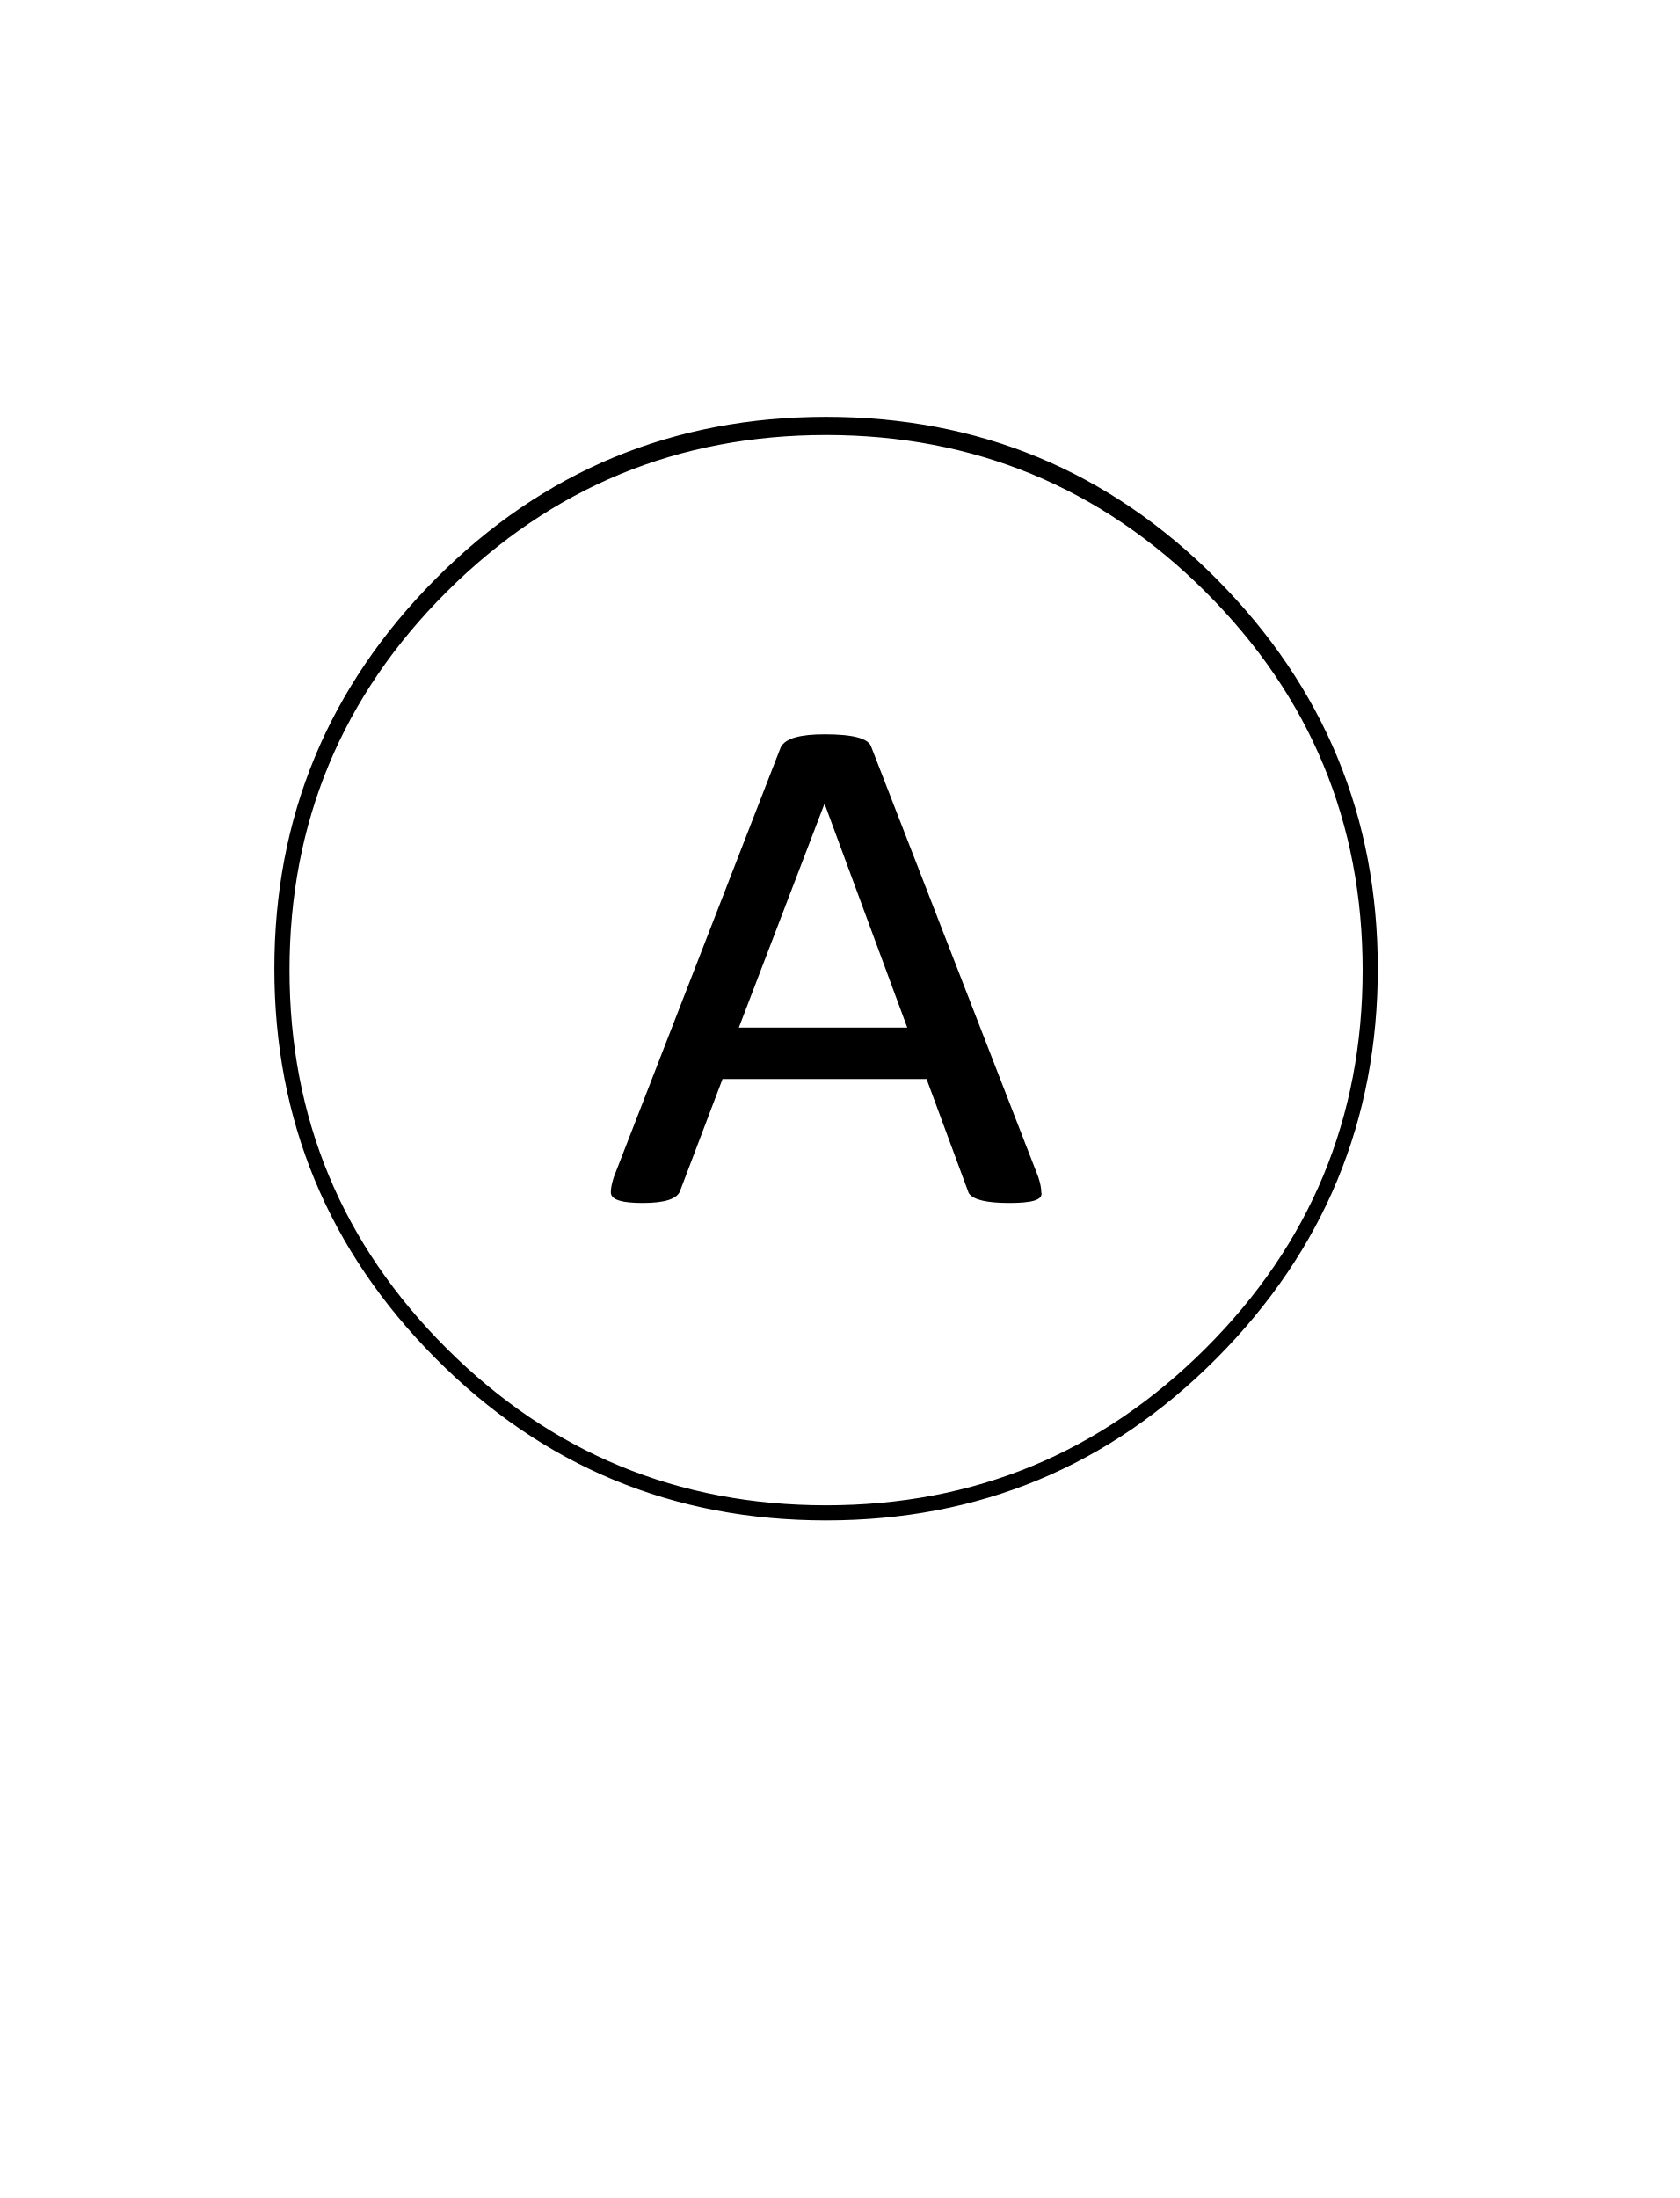
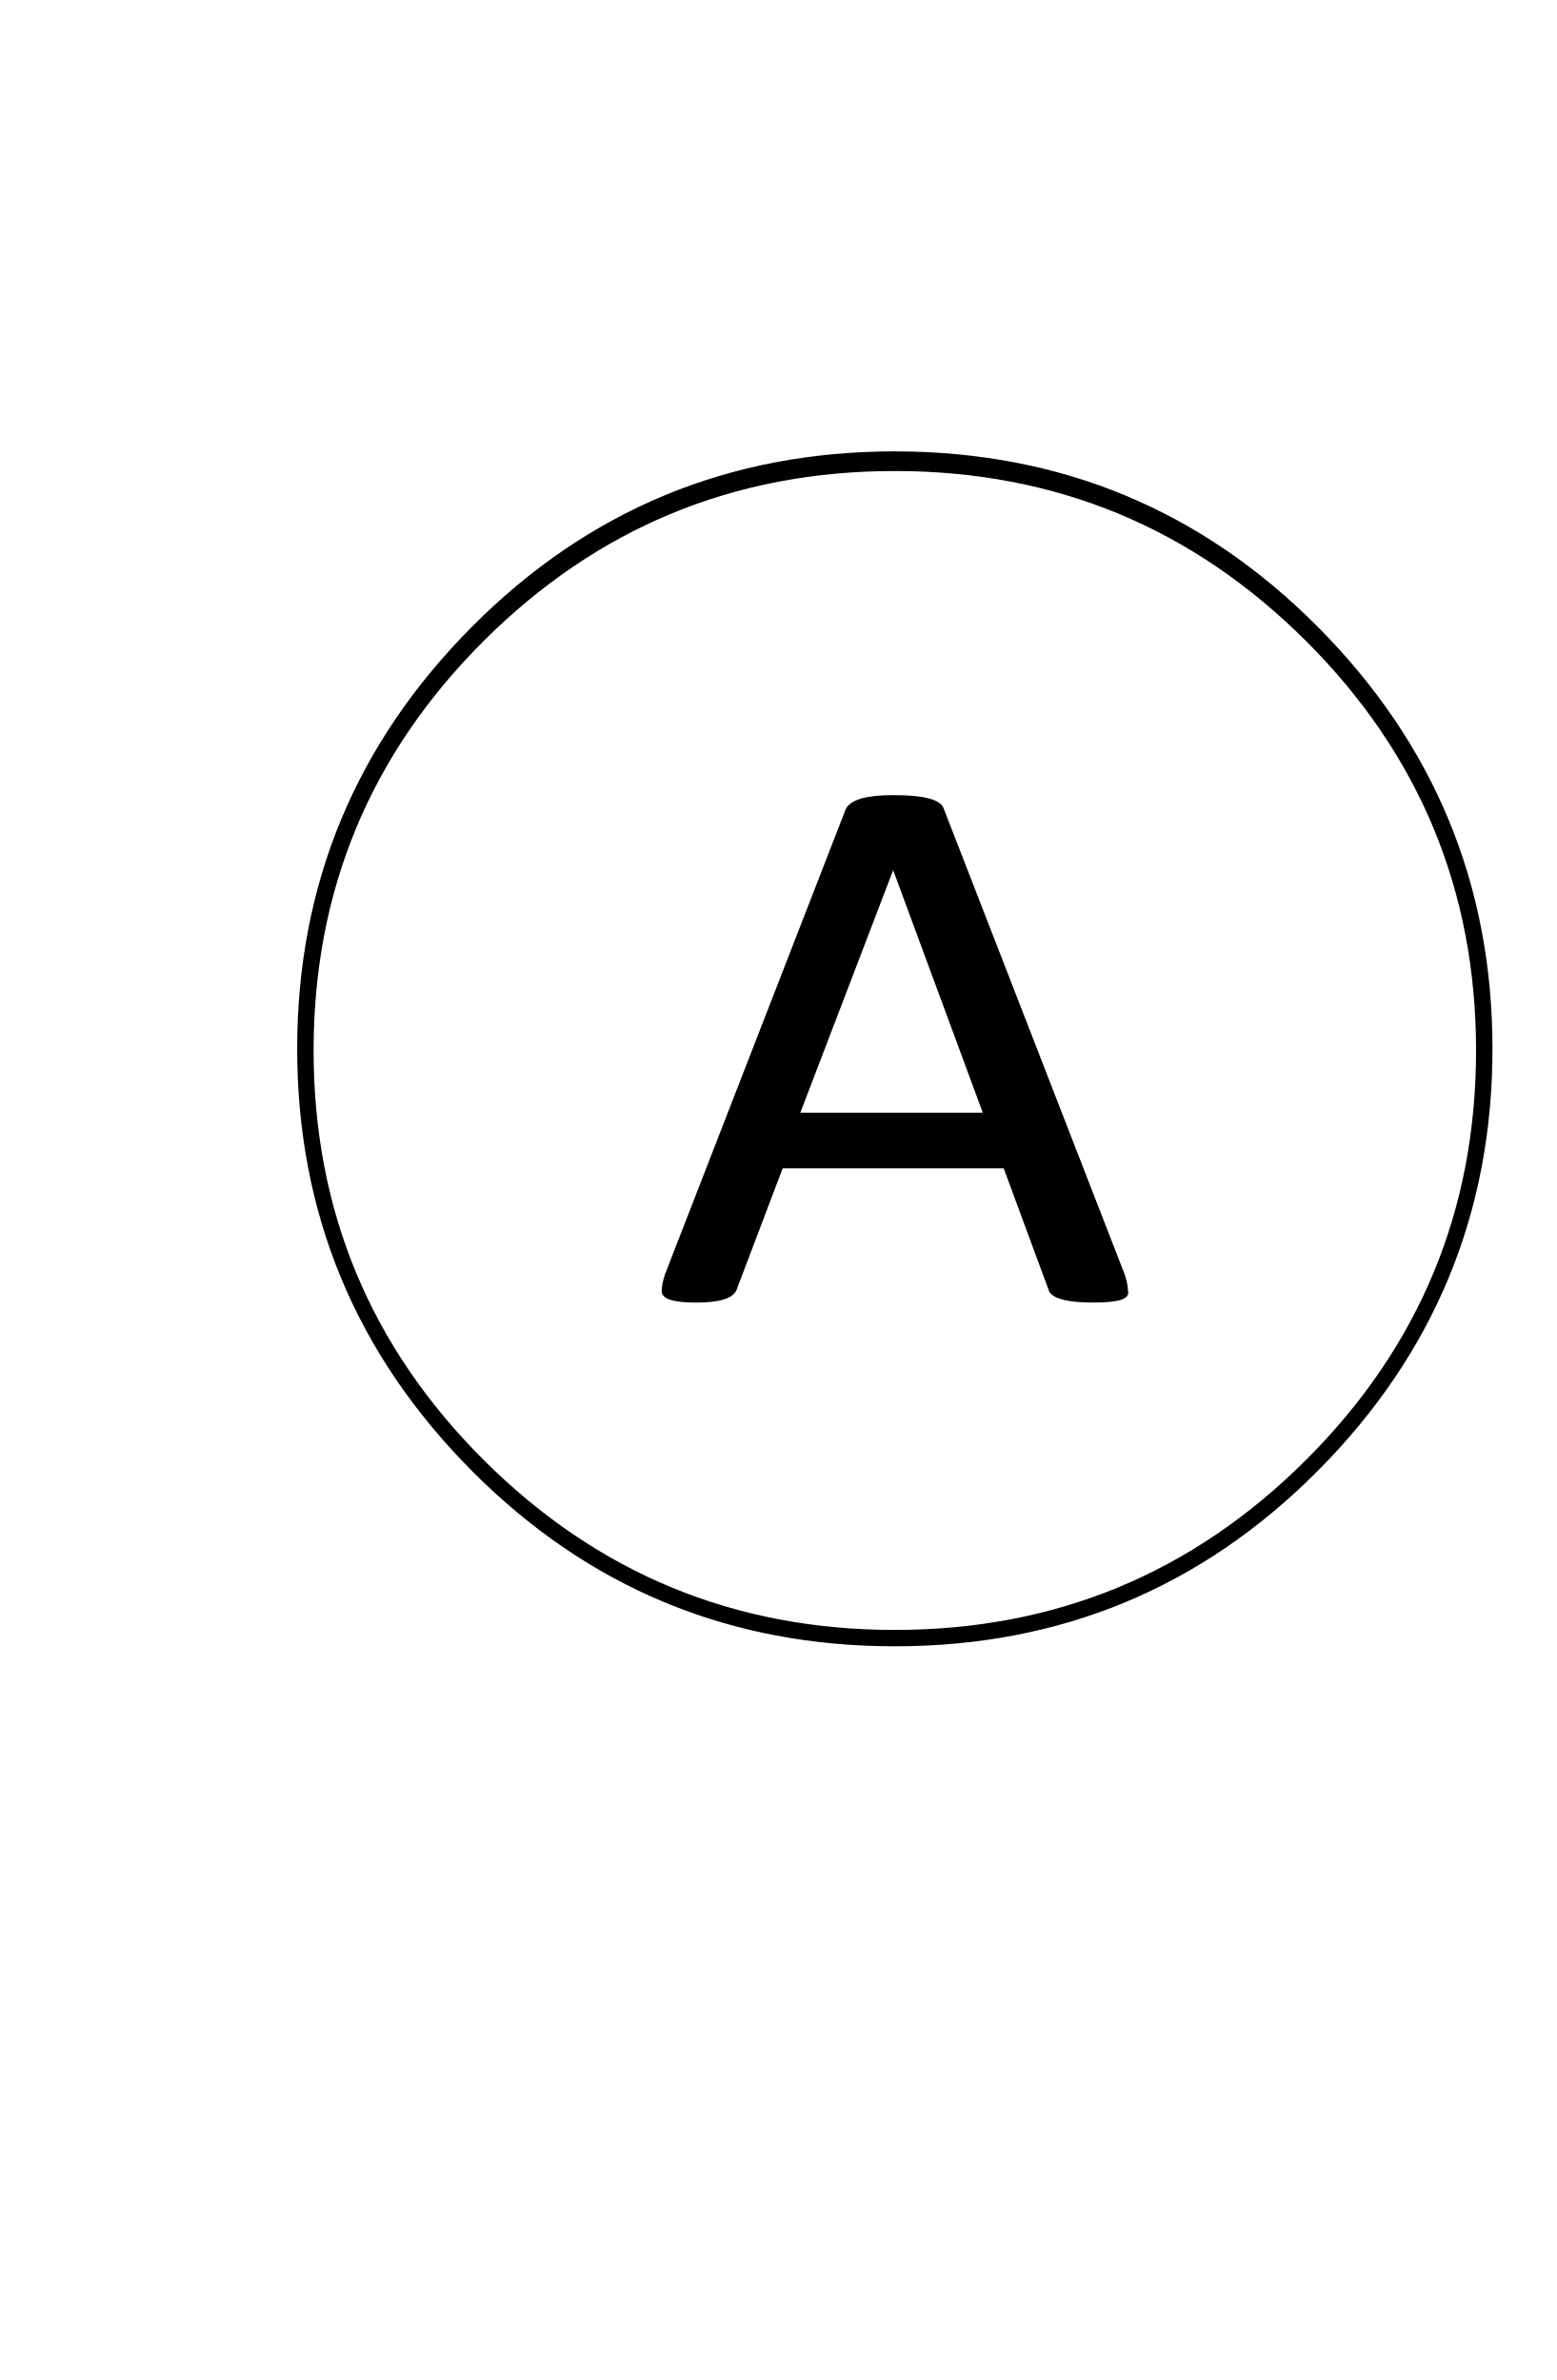
- <svg xmlns="http://www.w3.org/2000/svg" width="100%" height="100%" viewBox="0 0 554 725">
+ <svg xmlns="http://www.w3.org/2000/svg" width="100%" height="100%" viewBox="0 0 474 725">
  <path fill="black" stroke="black" transform="translate(0,725) scale(1,-1)" d="M398,530.157 C432.667,495.585,450,453.867,450,405.001 C450,356.136,432.667,314.418,398,279.846 C363.333,245.275,321.5,227.989,272.5,227.989 C223.5,227.989,181.667,245.275,147,279.846 C112.333,314.418,95,356.136,95,405.001 C95,453.867,112.333,495.585,147,530.157 C181.667,564.728,223.5,582.014,272.5,582.014 C321.5,582.014,363.333,564.728,398,530.157Z M144,533.647 C108.667,498.078,91,455.363,91,405.5 C91,355.637,108.667,312.922,144,277.353 C179.333,241.784,222.167,224,272.5,224 C322.833,224,365.667,241.784,401,277.353 C436.333,312.922,454,355.637,454,405.5 C454,455.363,436.333,498.078,401,533.647 C365.667,569.216,322.833,587,272.5,587 C222.167,587,179.333,569.216,144,533.647Z M212,328.712 C212,328.712,212,328.712,212,328.712 C205.333,328.712,202,329.709,202,331.703 C202,331.703,202,331.703,202,331.703 C202,333.033,202.333,334.695,203,336.69 C203,336.69,203,336.69,203,336.69 C203,336.69,258,478.299,258,478.299 C259.333,480.959,264,482.288,272,482.288 C272,482.288,272,482.288,272,482.288 C281.333,482.288,286.333,480.959,287,478.299 C287,478.299,287,478.299,287,478.299 C287,478.299,342,336.69,342,336.69 C342.667,334.695,343,333.033,343,331.703 C343,331.703,343,331.703,343,331.703 C343.667,329.709,340.333,328.712,333,328.712 C325.667,328.712,321.333,329.709,320,331.703 C320,331.703,320,331.703,320,331.703 C320,331.703,306,369.599,306,369.599 C306,369.599,238,369.599,238,369.599 C238,369.599,224,332.701,224,332.701 C223.333,330.041,219.333,328.712,212,328.712Z M300,385.555 C300,385.555,272,461.346,272,461.346 C272,461.346,243,385.555,243,385.555 C243,385.555,300,385.555,300,385.555Z" />
</svg>
